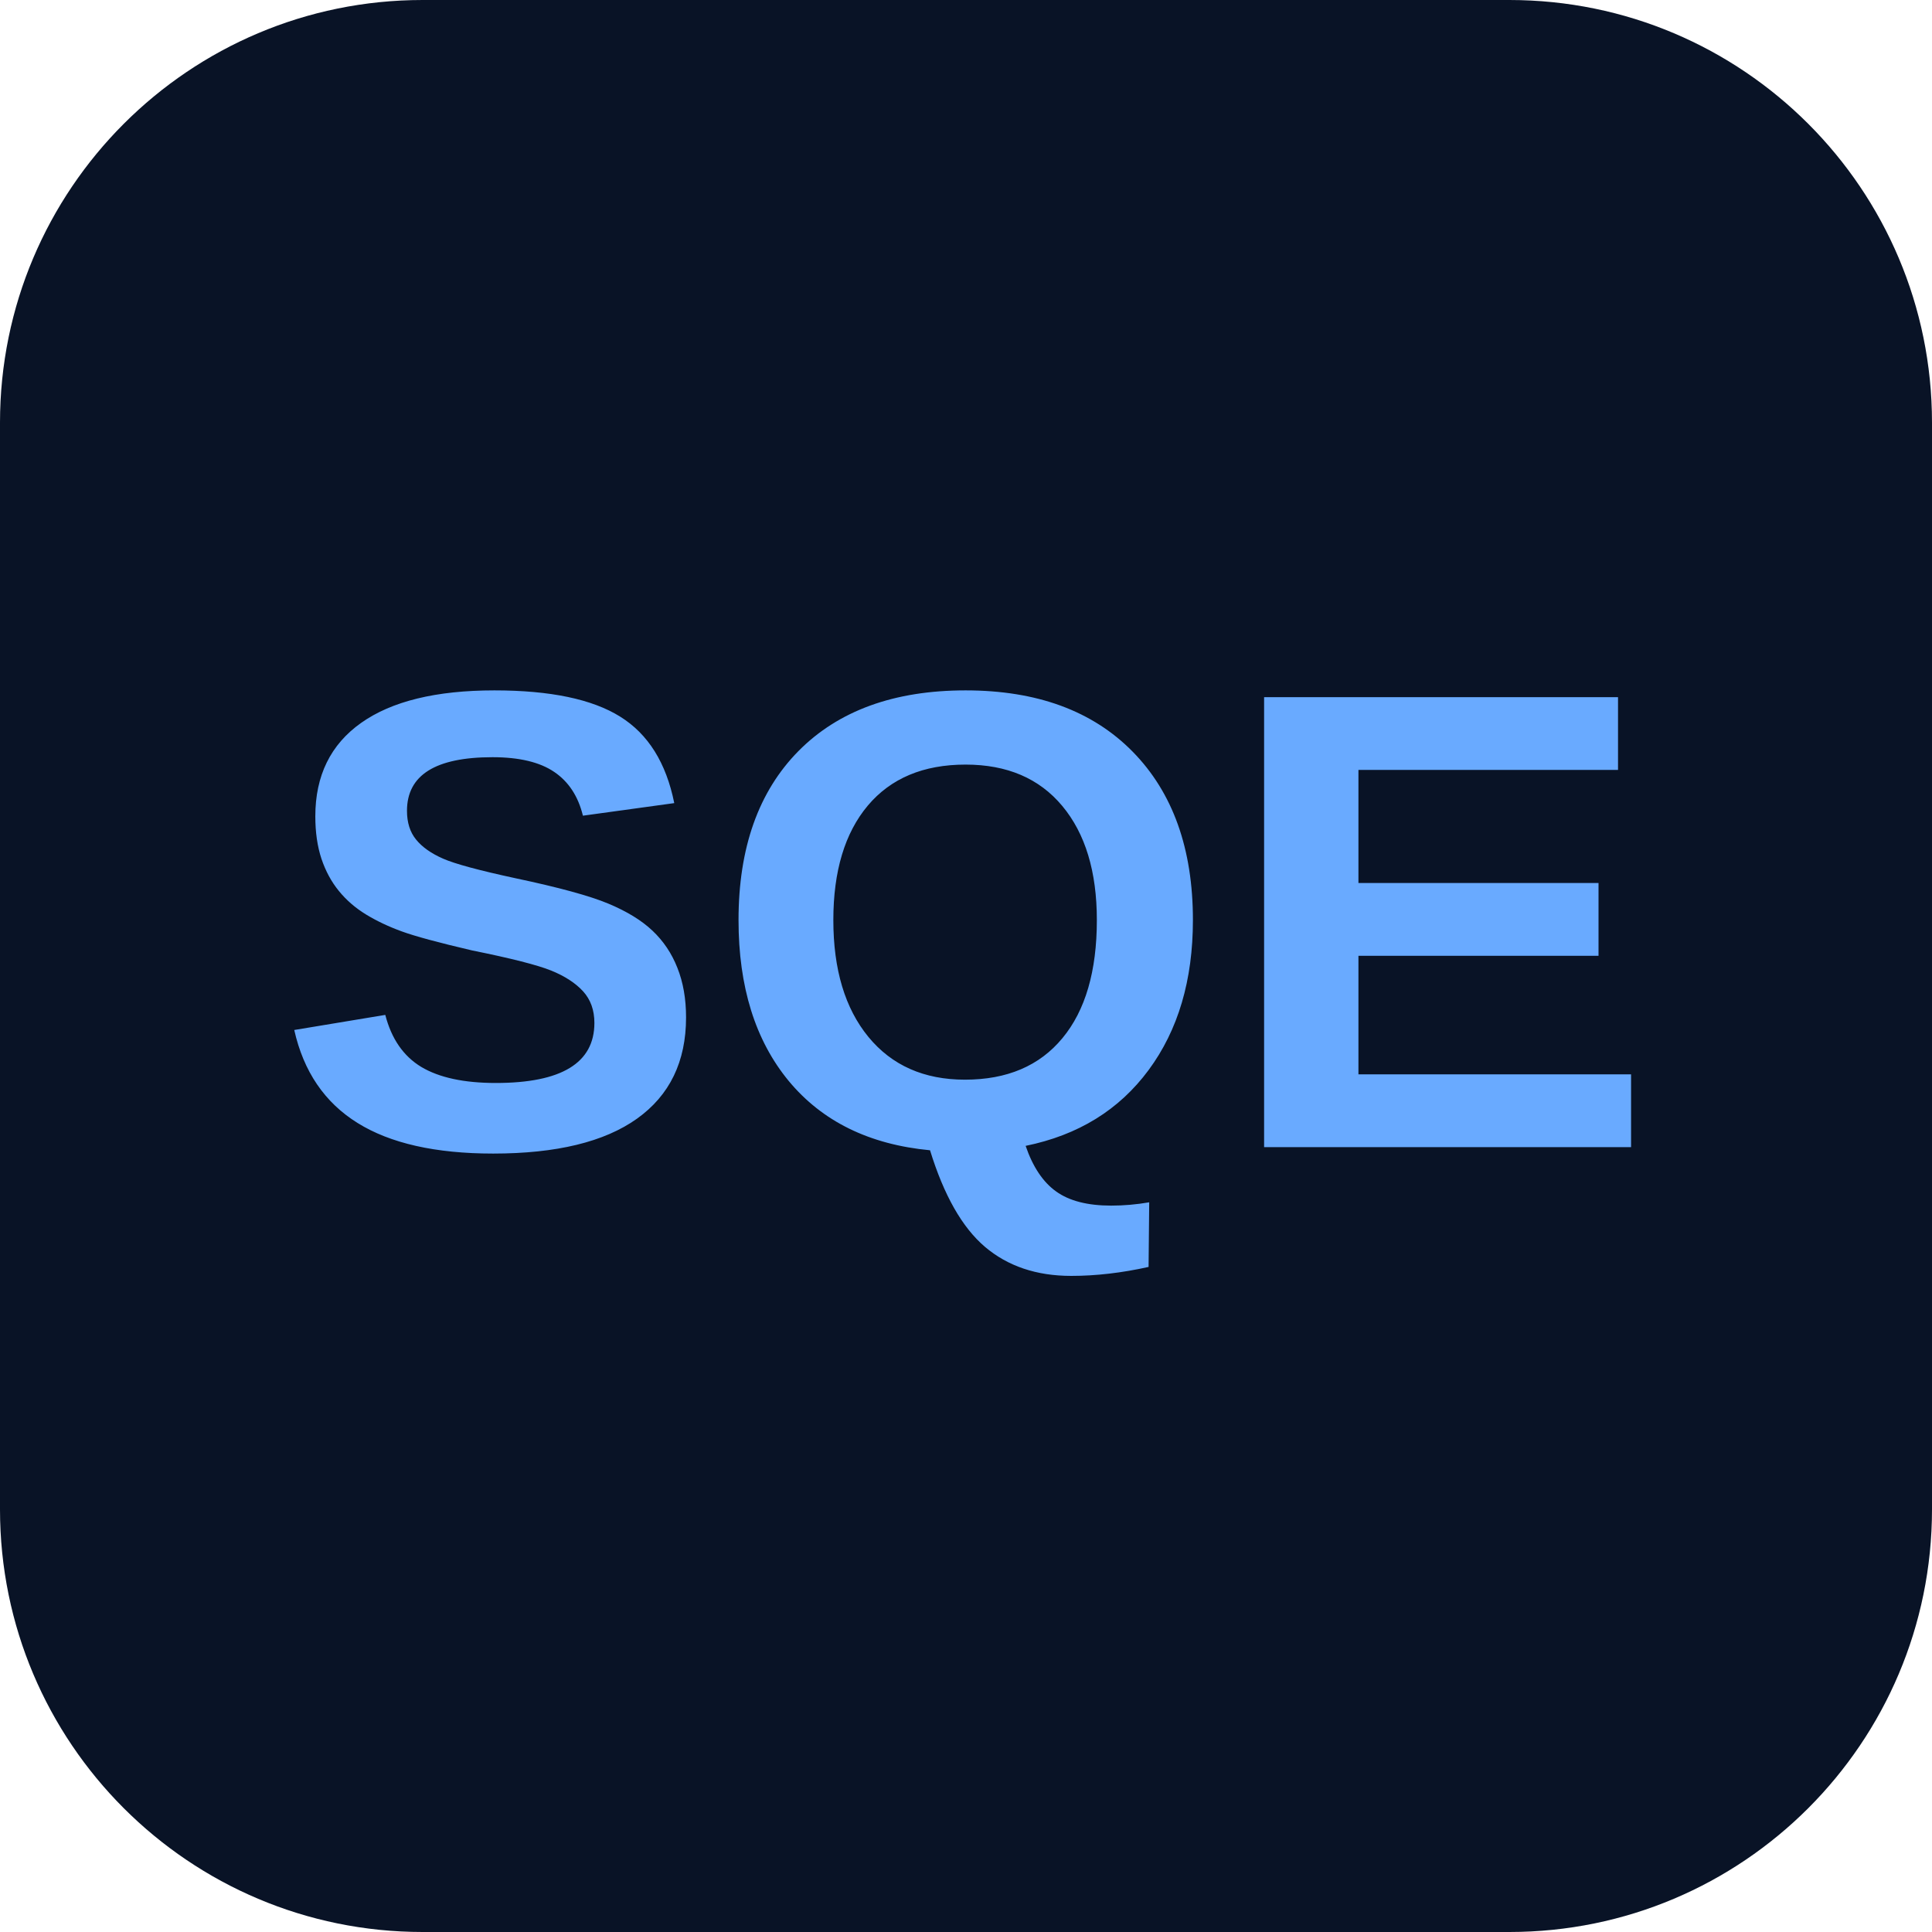
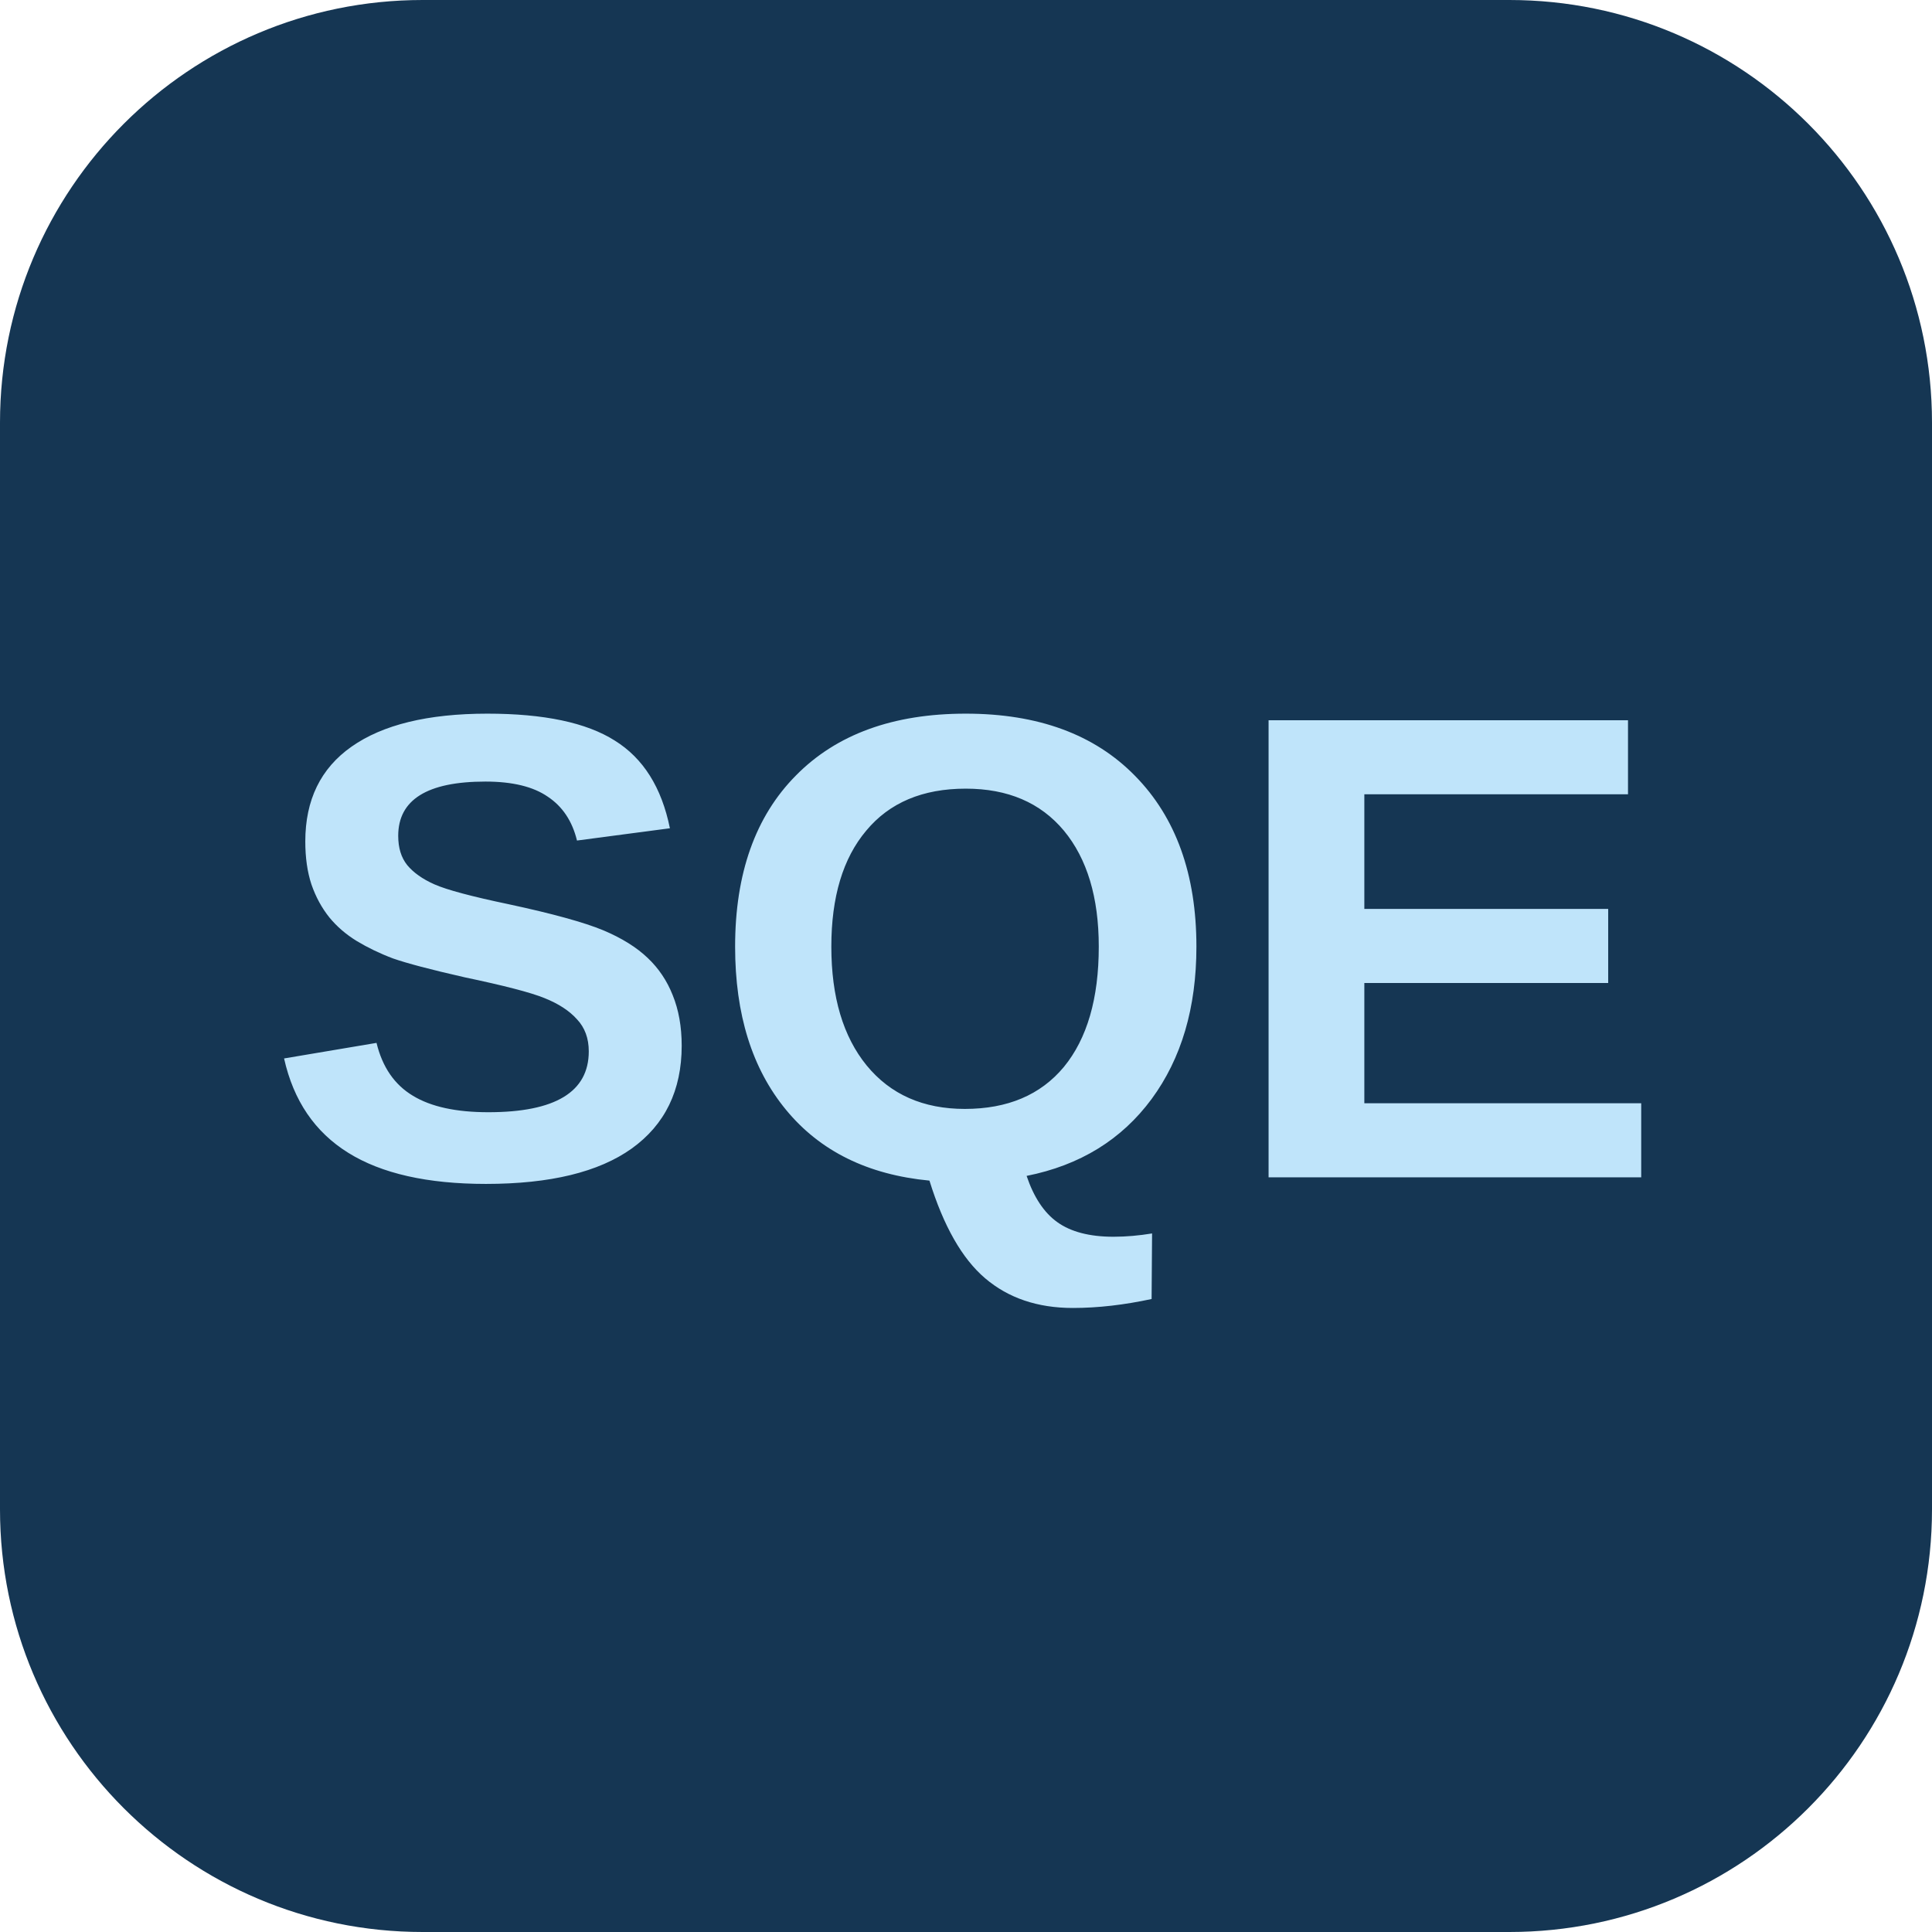
- <svg xmlns="http://www.w3.org/2000/svg" viewBox="0 0 192 192">
-   <rect width="192" height="192" rx="42" fill="#091326" />
-   <text x="96" y="114" text-anchor="middle" font-family="Arial,sans-serif" font-weight="bold" font-size="65" fill="#69aaff">SQE</text>
+ <svg xmlns="http://www.w3.org/2000/svg" viewBox="0 0 64 64">
+   <rect width="64" height="64" rx="14" fill="#153653" />
+   <text x="32" y="39" text-anchor="middle" font-family="Arial" font-weight="700" font-size="22" fill="#bfe4fa">SQE</text>
</svg>
